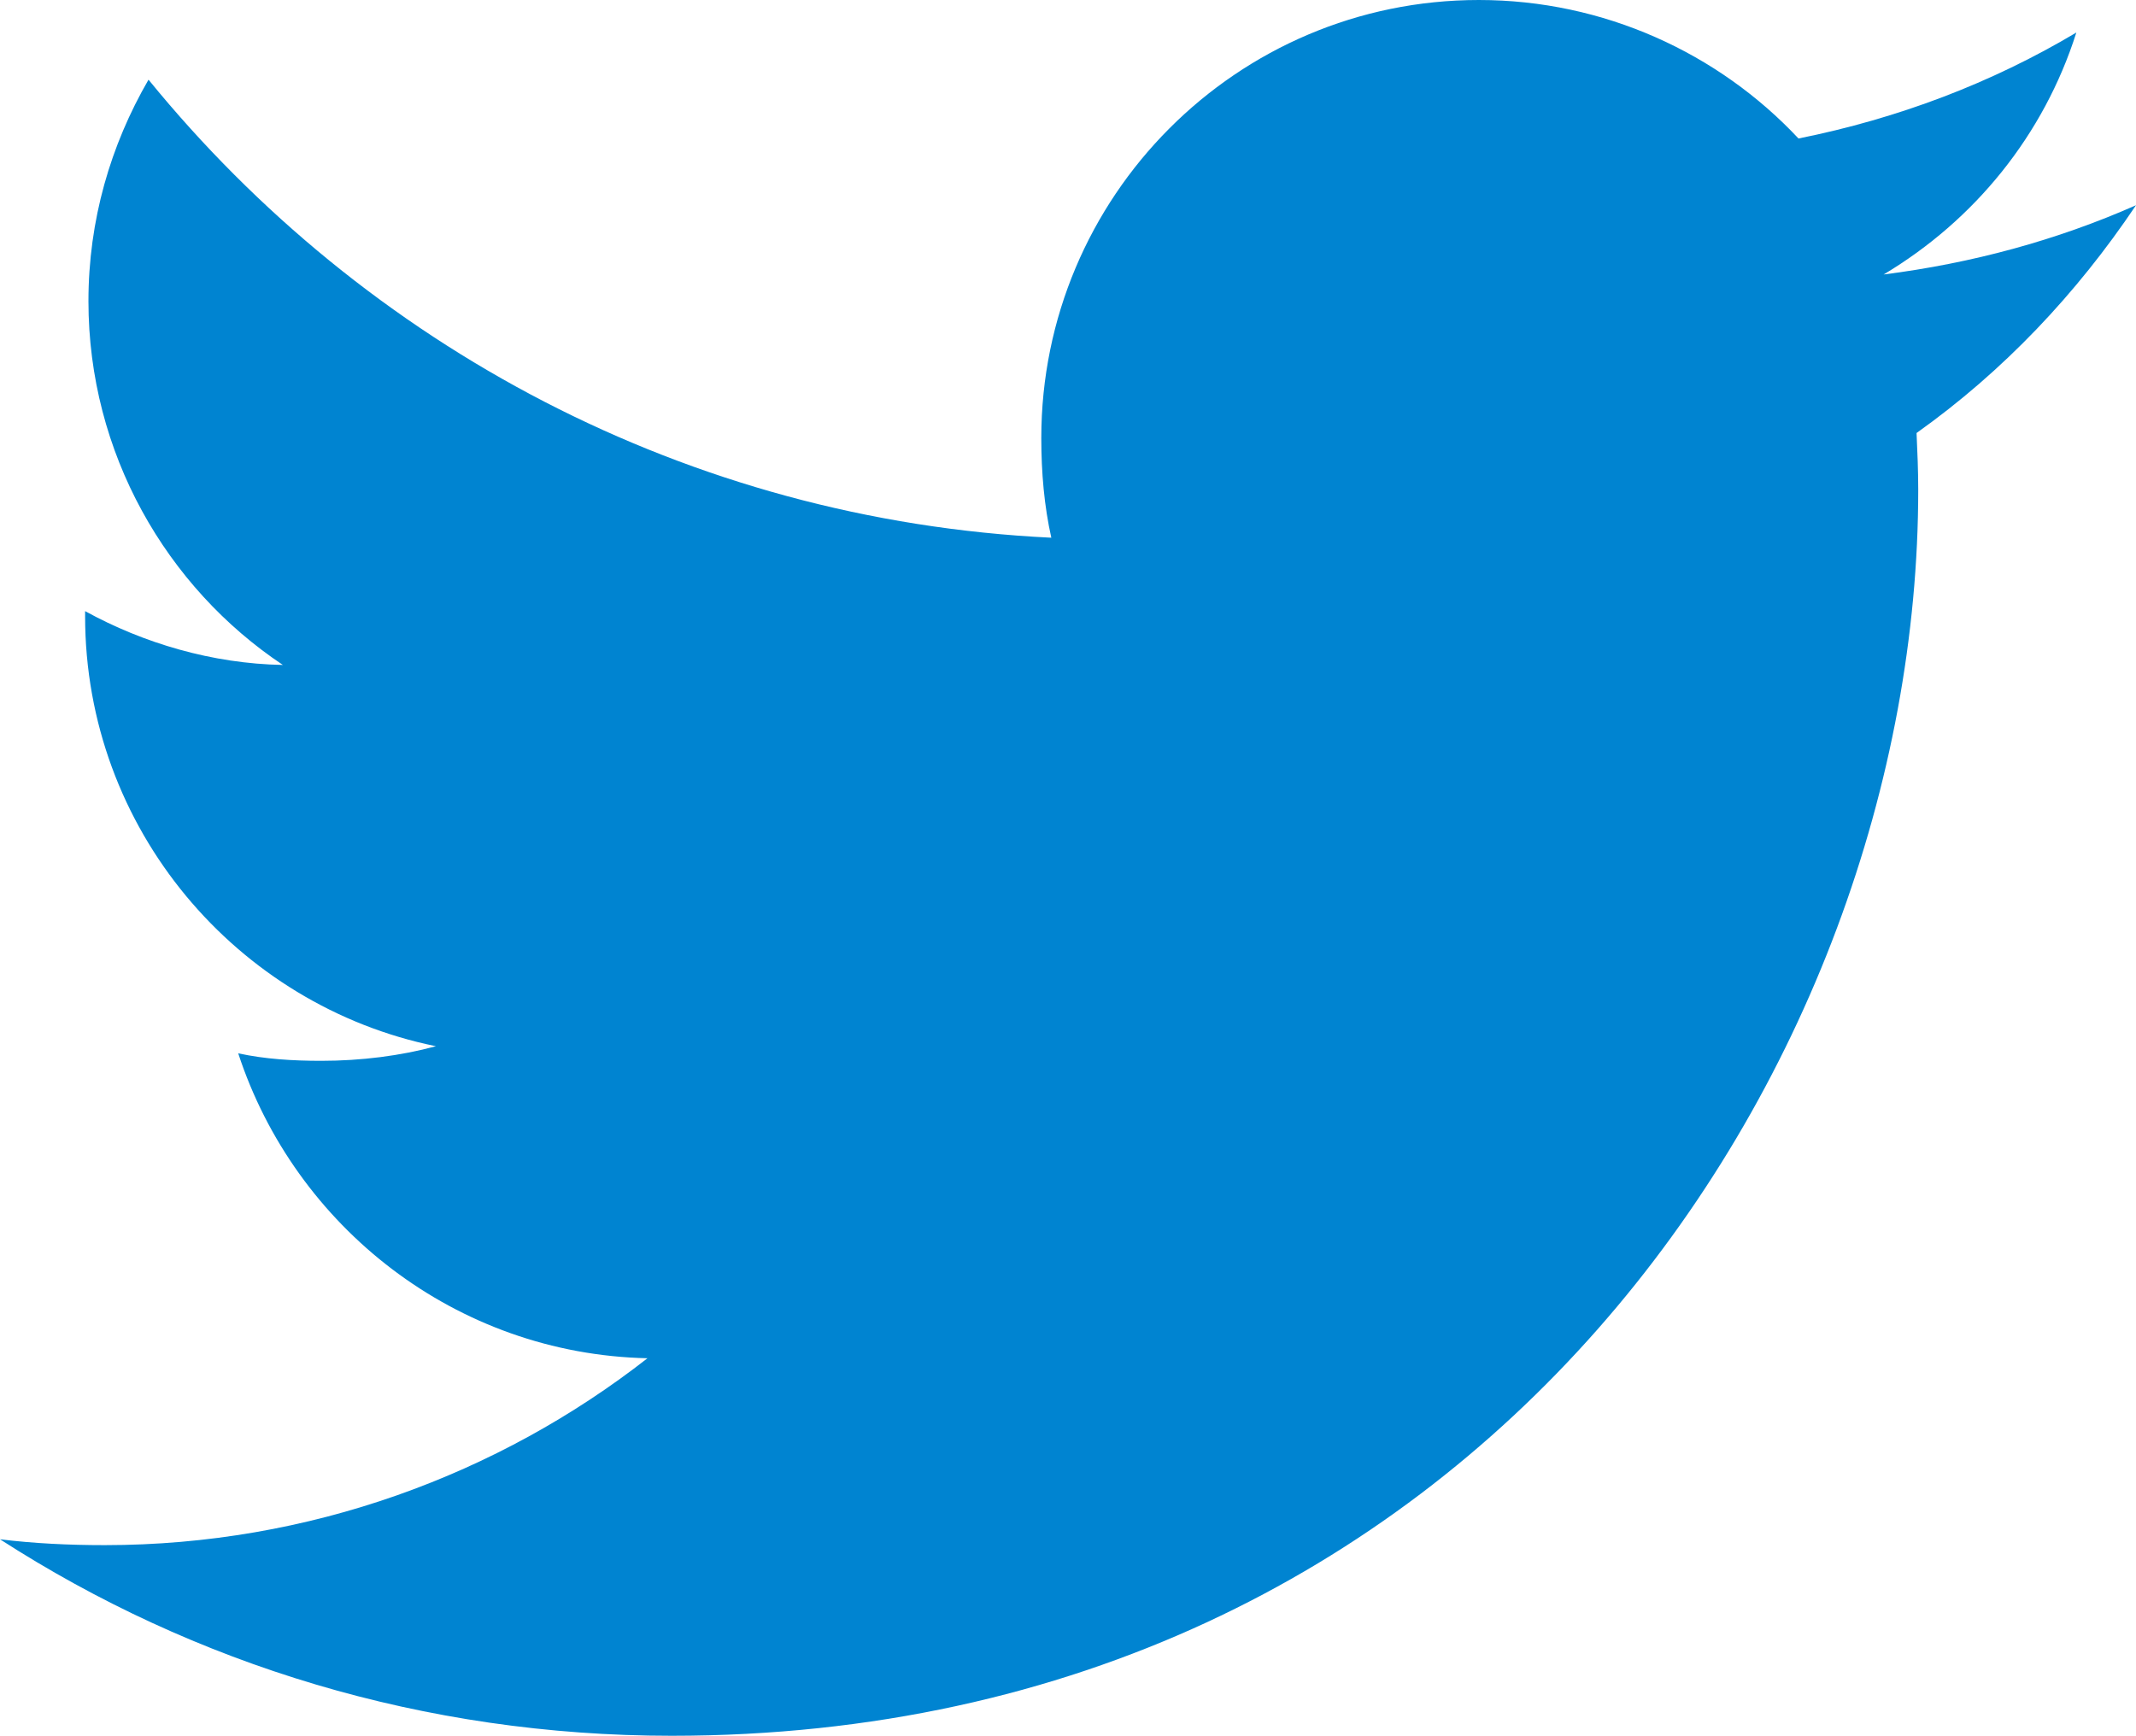
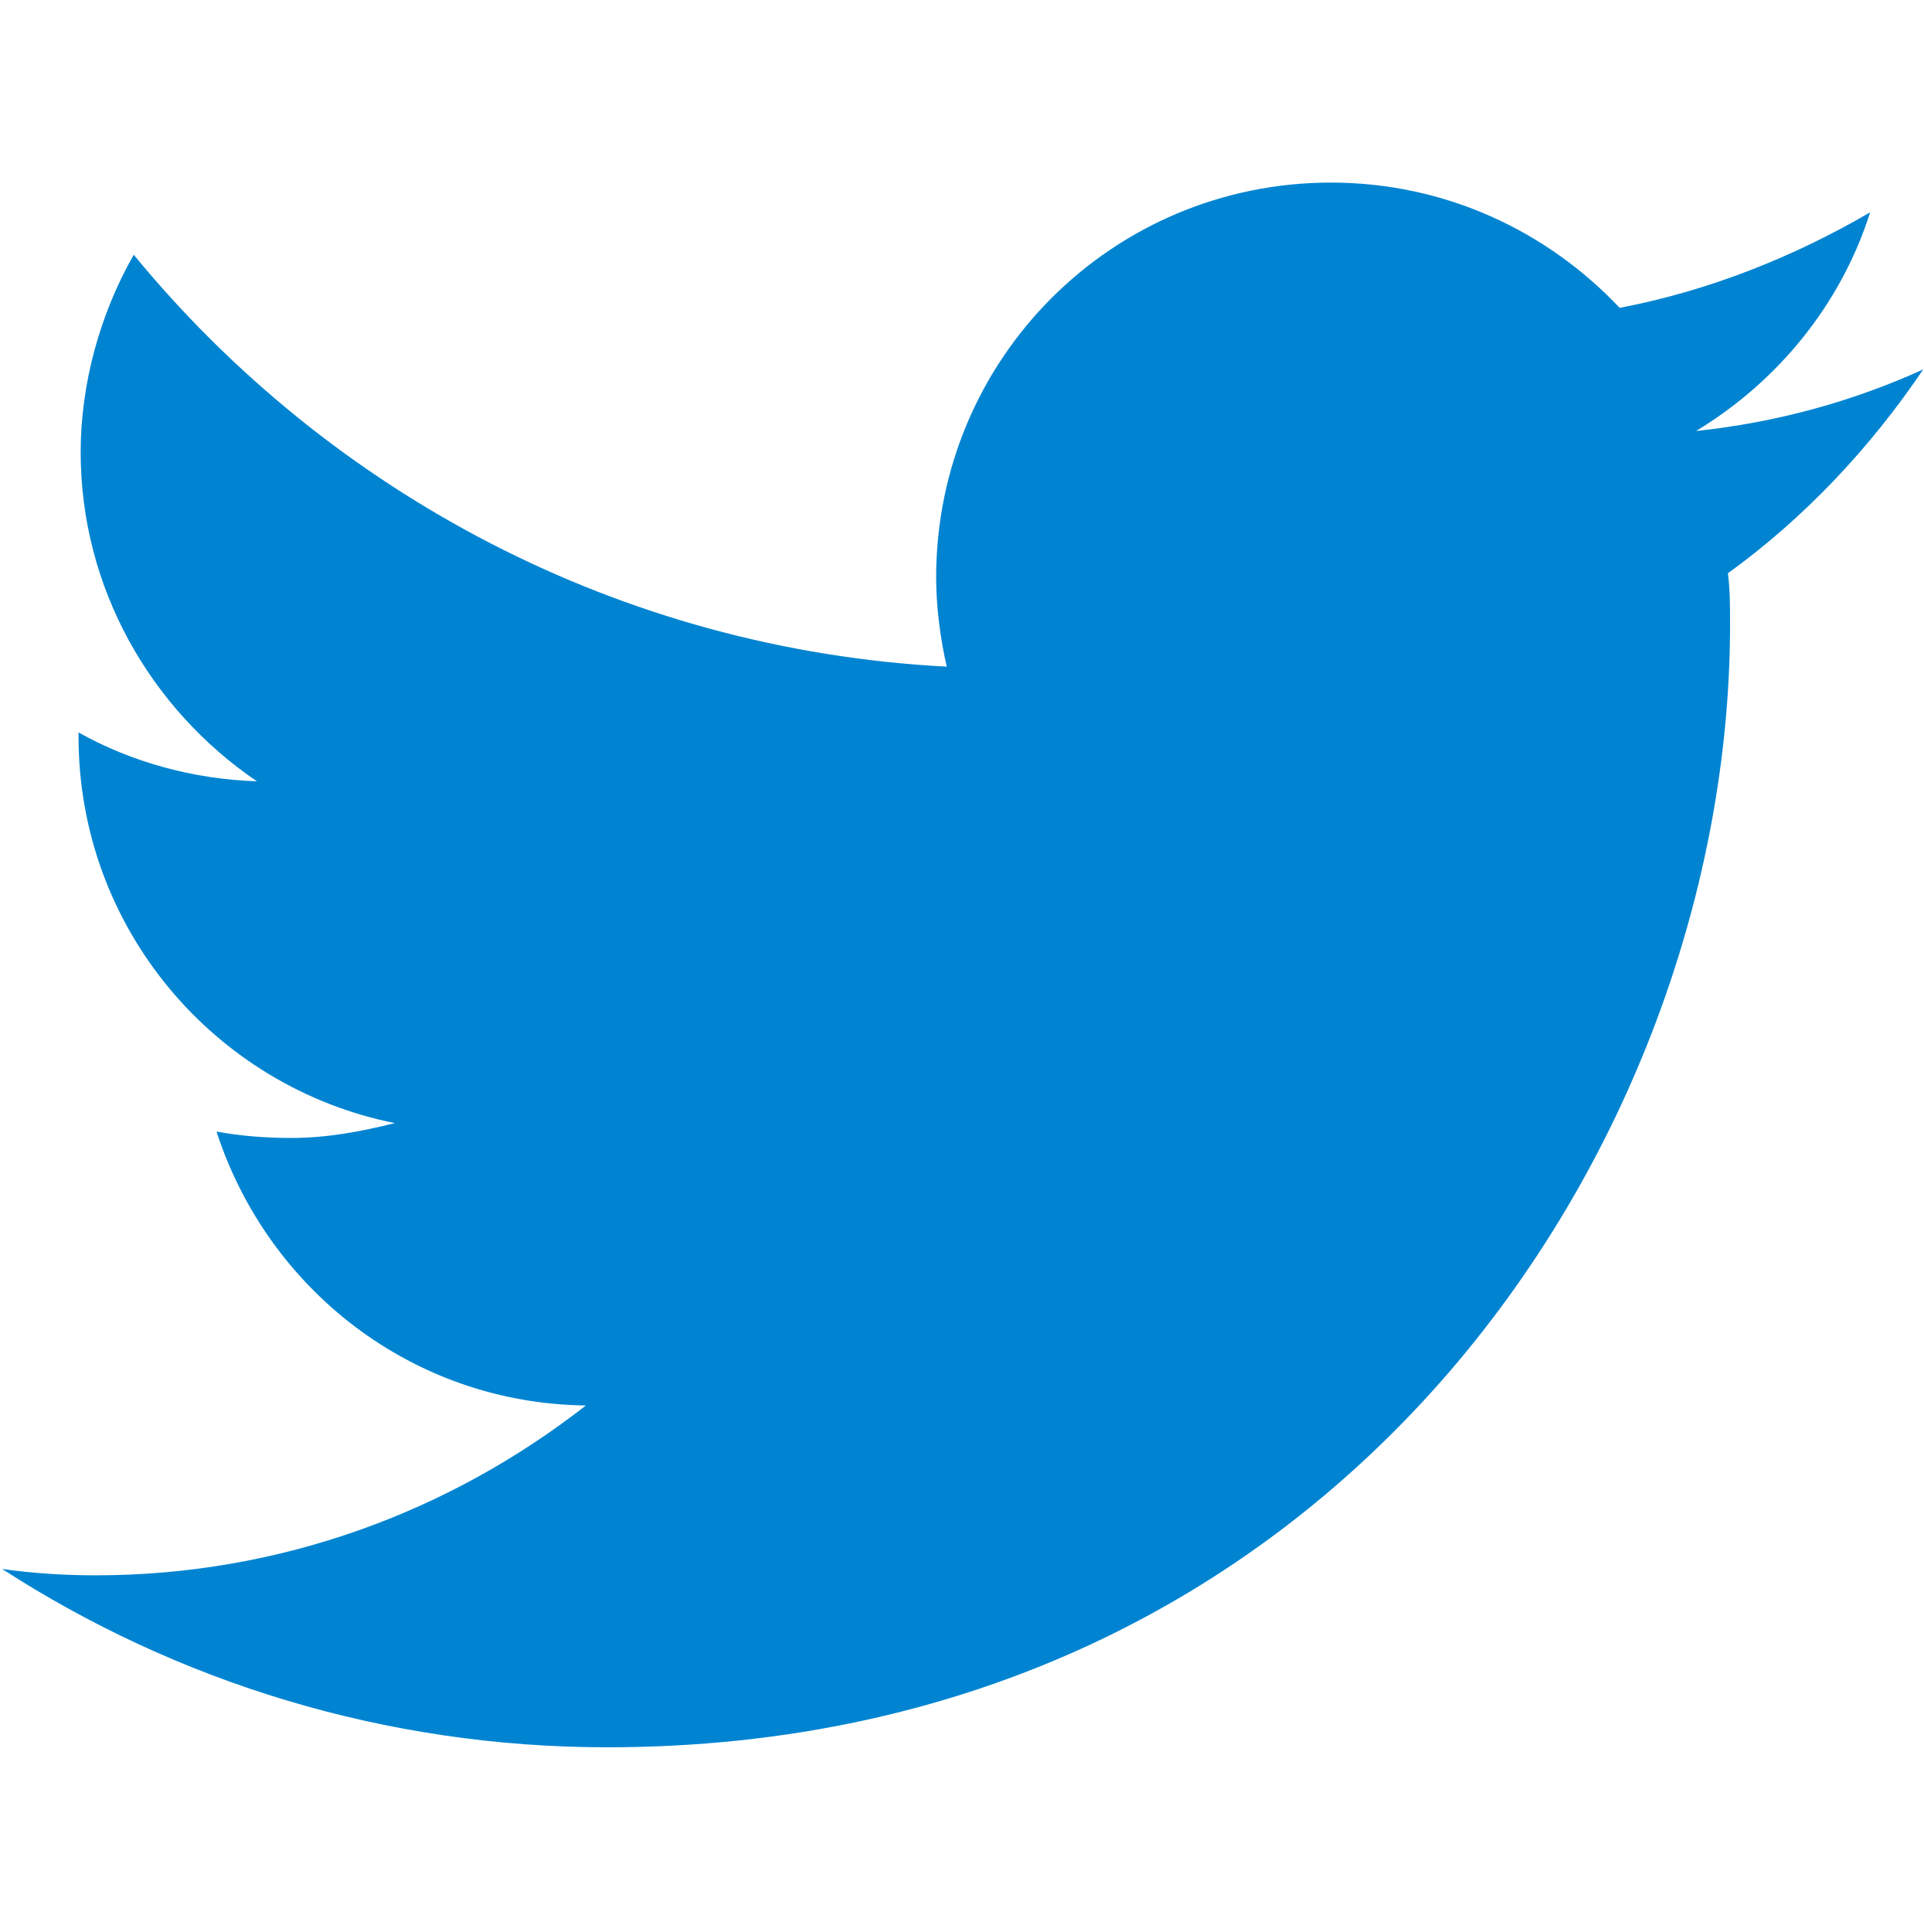
- <svg xmlns="http://www.w3.org/2000/svg" xmlns:xlink="http://www.w3.org/1999/xlink" version="1.1" id="Layer_1" x="0px" y="0px" viewBox="0 0 512 416" style="enable-background:new 0 0 512 416;" xml:space="preserve">
+ <svg xmlns="http://www.w3.org/2000/svg" version="1.1" id="Layer_1" x="0px" y="0px" viewBox="0 0 90.6 91" style="enable-background:new 0 0 90.6 91;" xml:space="preserve">
  <style type="text/css">
- 	.st0{clip-path:url(#SVGID_2_);}
+ 	.st0{fill-rule:evenodd;clip-rule:evenodd;fill:#0084D1;}
</style>
-   <g>
-     <defs>
-       <rect id="SVGID_1_" width="512" height="416" />
-     </defs>
-     <clipPath id="SVGID_2_">
-       <use xlink:href="#SVGID_1_" style="overflow:visible;" />
-     </clipPath>
-     <path fill="#0084d1" class="st0" d="M512,49.2c-19,8.4-39.3,13.9-60.5,16.6c21.8-13,38.4-33.4,46.2-58c-20.3,12.1-42.7,20.6-66.6,25.4   C411.9,12.7,384.4,0,354.5,0c-58.1,0-104.9,47.2-104.9,105c0,8.3,0.7,16.3,2.4,23.9C164.7,124.7,87.5,82.8,35.6,19.1   c-9.1,15.7-14.4,33.7-14.4,53.1c0,36.4,18.7,68.6,46.6,87.2c-16.9-0.3-33.4-5.2-47.4-12.9v1.2c0,51,36.4,93.4,84.1,103.1   c-8.5,2.3-17.9,3.5-27.5,3.5c-6.7,0-13.5-0.4-19.9-1.8c13.6,41.6,52.2,72.1,98.1,73.1c-35.7,27.9-81.1,44.8-130.1,44.8   c-8.6,0-16.9-0.4-25.1-1.4c46.5,30,101.6,47.1,161,47.1c193.2,0,298.8-160,298.8-298.7c0-4.6-0.2-9.1-0.4-13.6   C480.2,89,497.7,70.5,512,49.2" />
-   </g>
+   <path class="st0" d="M90.6,17.4c-3.3,1.5-6.9,2.5-10.7,2.9c3.8-2.3,6.8-5.9,8.2-10.3c-3.6,2.1-7.6,3.7-11.8,4.5  c-3.4-3.6-8.2-5.9-13.6-5.9c-10.3,0-18.6,8.3-18.6,18.6c0,1.4,0.2,2.9,0.5,4.2c-15.4-0.8-29.1-8.2-38.3-19.4  c-1.6,2.8-2.5,6.1-2.5,9.3v0c0,6.4,3.3,12.1,8.3,15.5c-3-0.1-5.9-0.9-8.4-2.3v0.2c0,9,6.4,16.5,14.9,18.2c-1.6,0.4-3.2,0.7-4.9,0.7  c-1.2,0-2.4-0.1-3.5-0.3c2.4,7.4,9.2,12.8,17.4,12.9c-6.4,5-14.4,8-23.1,8c-1.5,0-3-0.1-4.4-0.3c8.2,5.3,18,8.4,28.5,8.4  c34.2,0,52.9-28.3,52.9-52.9c0-0.8,0-1.6-0.1-2.4C85,24.4,88.1,21.1,90.6,17.4L90.6,17.4L90.6,17.4L90.6,17.4z" />
</svg>
